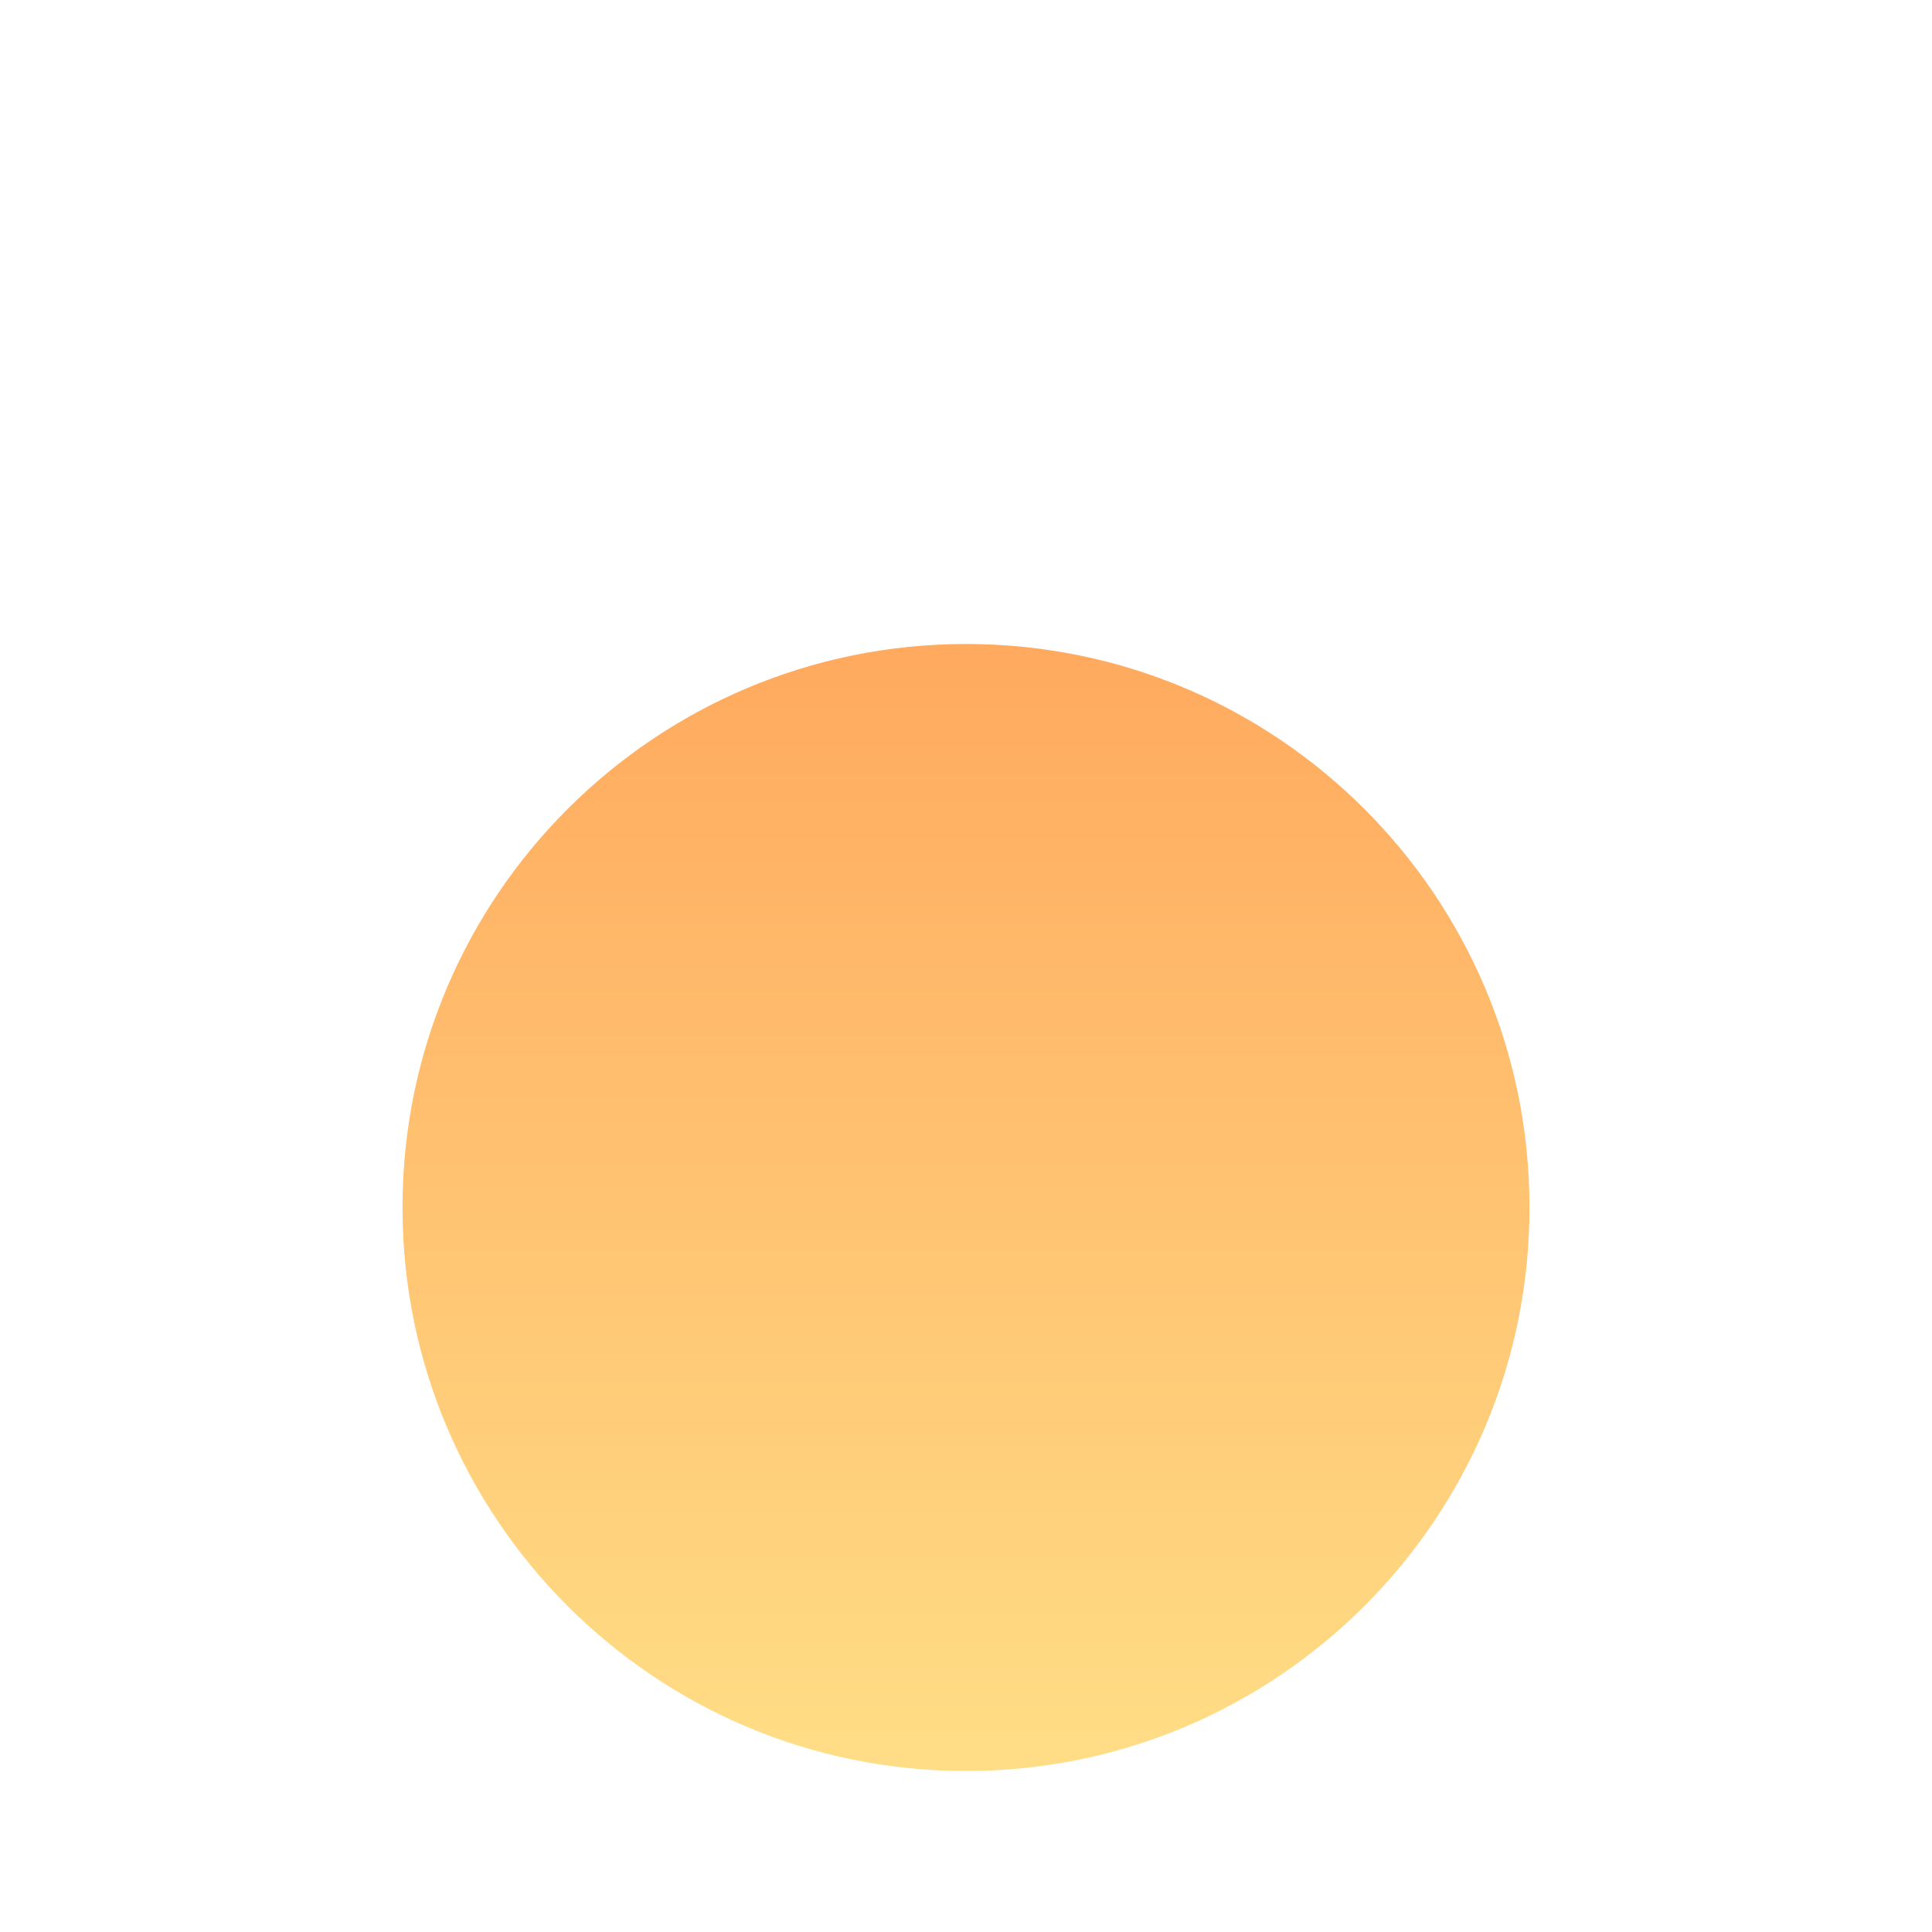
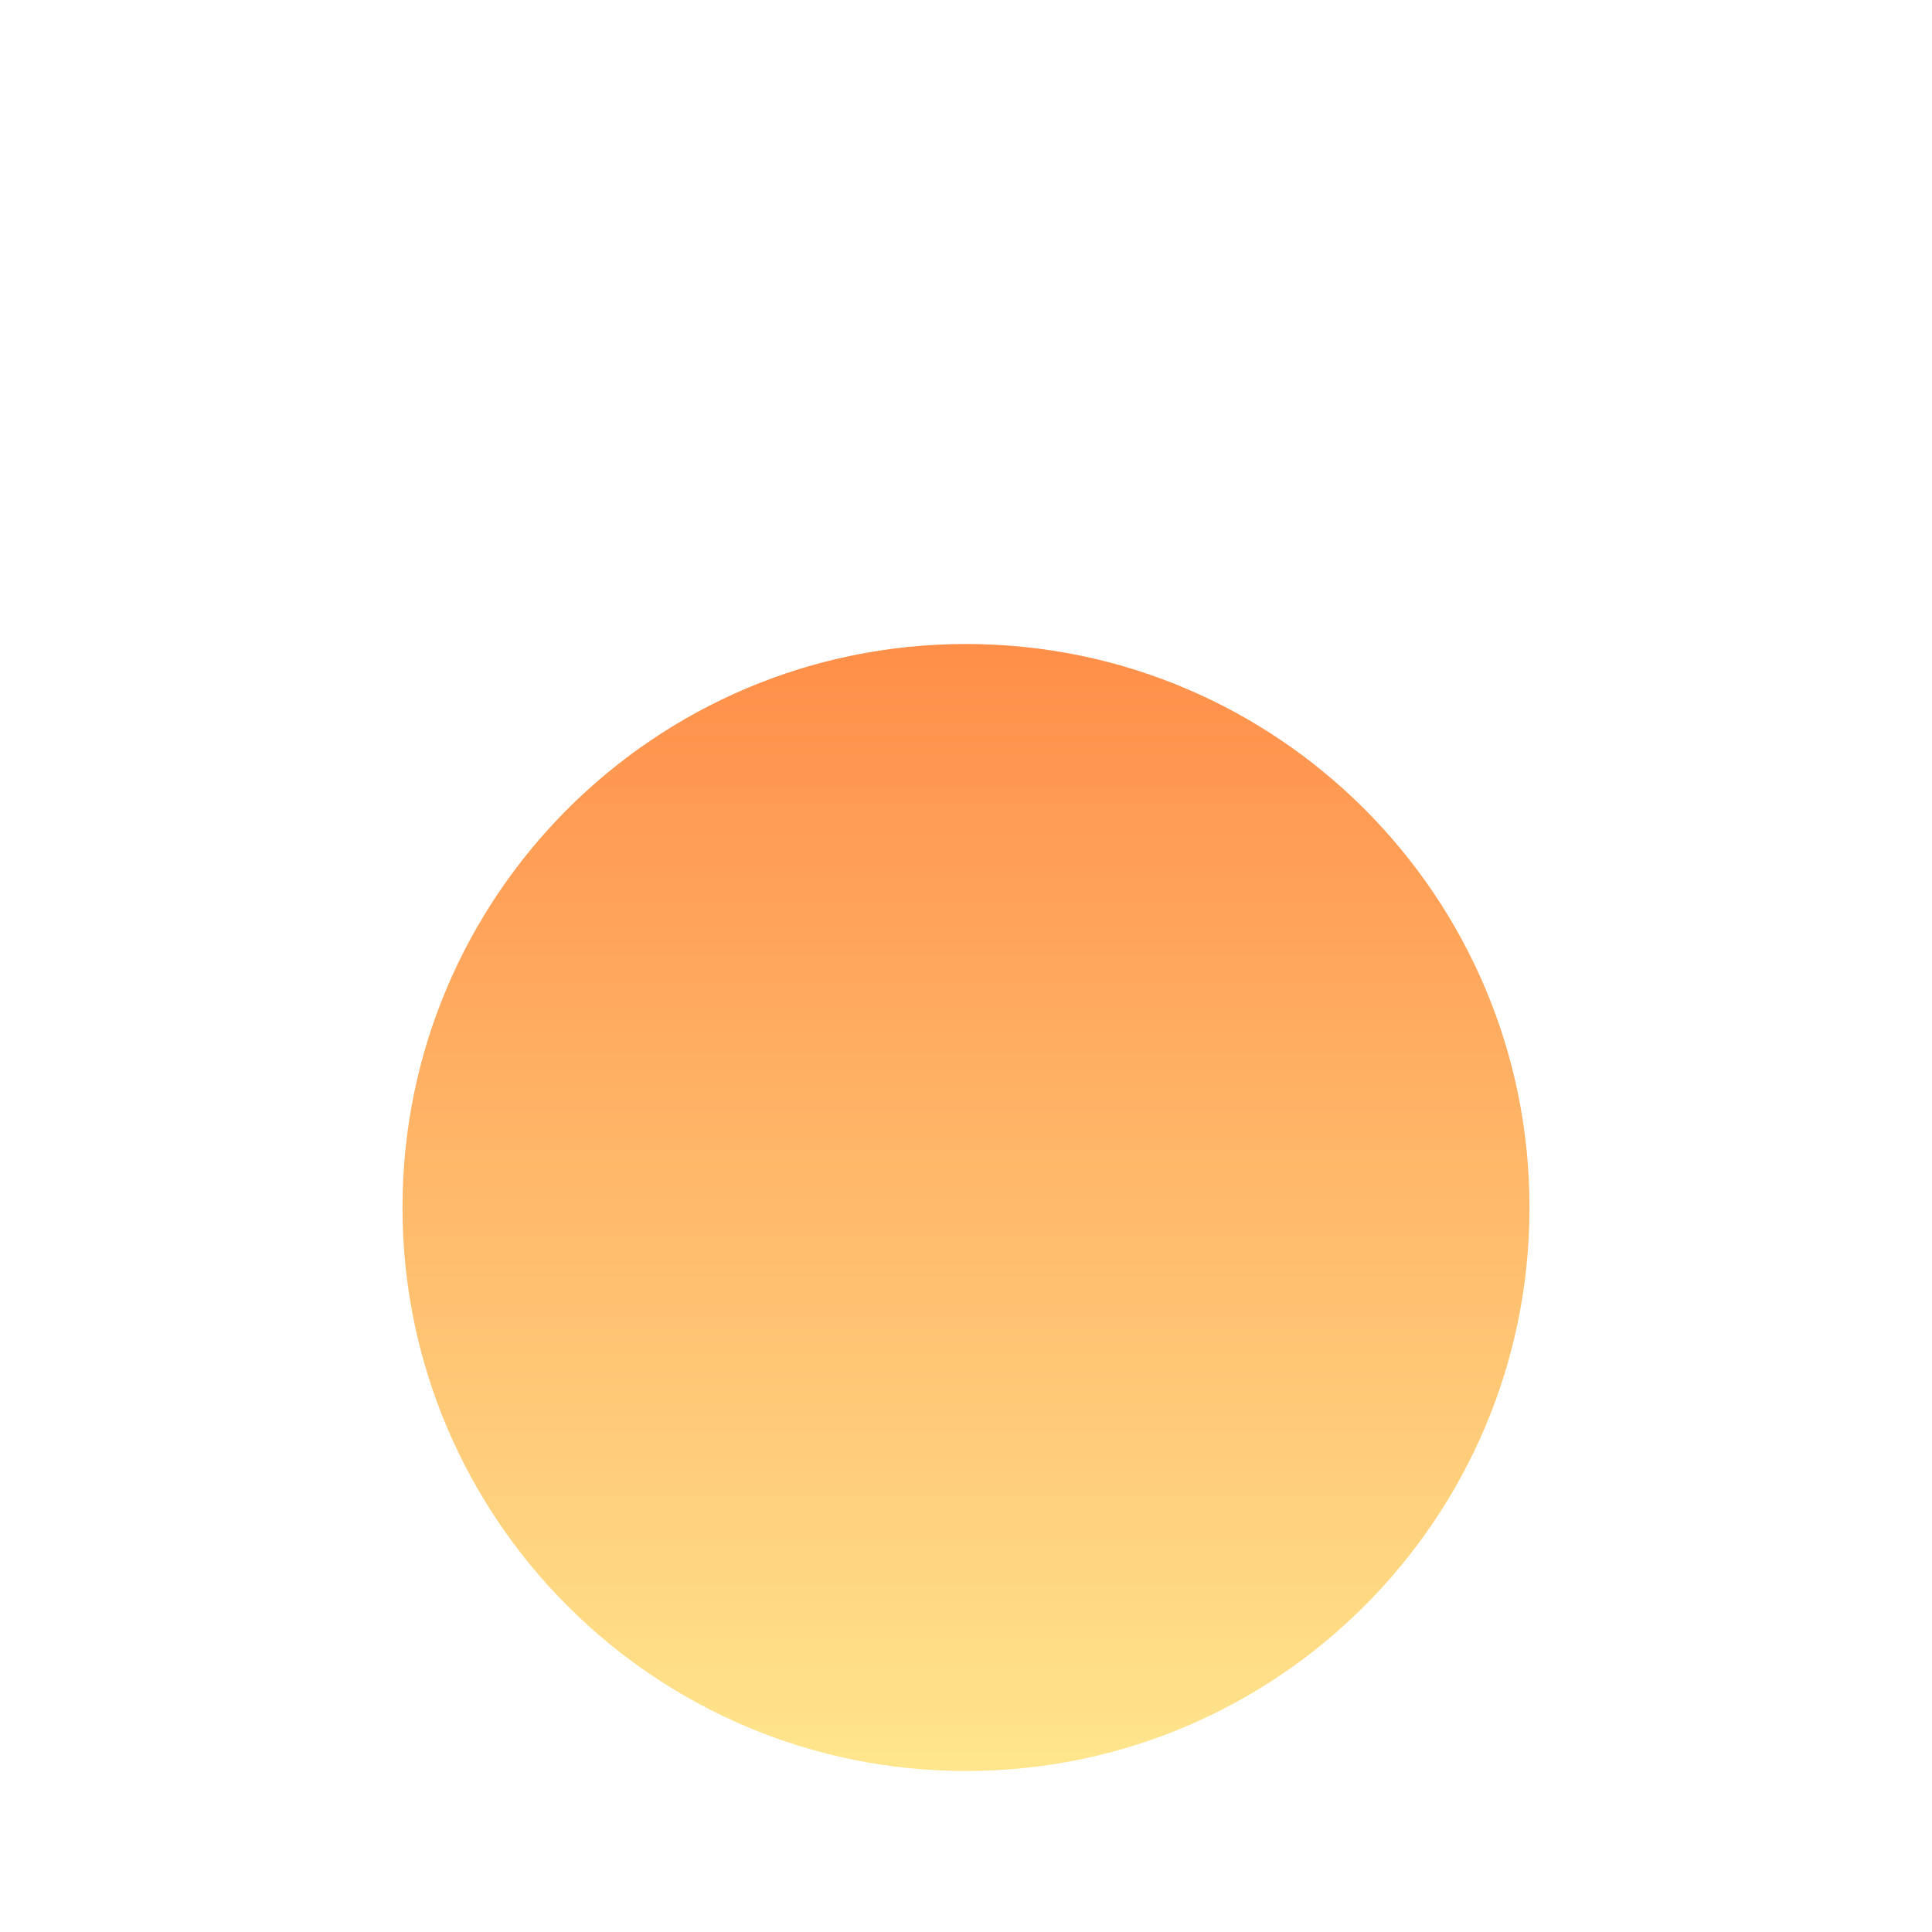
<svg xmlns="http://www.w3.org/2000/svg" xmlns:xlink="http://www.w3.org/1999/xlink" version="1.1" width="24" height="24" id="svg2">
  <defs id="defs3">
    <linearGradient id="linearGradient3796">
      <stop style="stop-color:#f84;stop-opacity:1;" offset="0" id="stop3798" />
      <stop style="stop-color:#ffffa0;stop-opacity:1" offset="1" id="stop3800" />
    </linearGradient>
-     <linearGradient id="linearGradient3786">
-       <stop style="stop-color:#ffffff;stop-opacity:1;" offset="0" id="stop3788" />
-       <stop id="stop3790" offset="0.6" style="stop-color:#ffffff;stop-opacity:1;" />
-       <stop style="stop-color:#ffffff;stop-opacity:0;" offset="1" id="stop3792" />
-     </linearGradient>
-     <radialGradient xlink:href="#linearGradient3786" id="radialGradient3776" cx="12" cy="12" fx="12" fy="12" r="10" gradientUnits="userSpaceOnUse" gradientTransform="matrix(0.9,0,0,0.9,1.2,1.2)" />
-     <linearGradient xlink:href="#linearGradient3796" id="linearGradient3802" x1="12" y1="-4" x2="12" y2="28" gradientUnits="userSpaceOnUse" />
+     <linearGradient xlink:href="#linearGradient3796" id="linearGradient3802" x1="12" y1="4" x2="12" y2="23" gradientUnits="userSpaceOnUse" />
  </defs>
-   <path transform="translate(0,3)" style="color:#000000;fill:none;stroke:url(#radialGradient3776);stroke-width:10;stroke-linecap:round;stroke-linejoin:round;stroke-miterlimit:4;stroke-opacity:1;stroke-dasharray:none;stroke-dashoffset:15;marker:none;visibility:visible;display:inline;overflow:visible;enable-background:accumulate" id="path3000" d="M 22,12 A 10,10 0 1 1 2,12 10,10 0 1 1 22,12 z" />
-   <path transform="translate(0,3)" d="M 19,12 A 7,7 0 1 1 5,12 7,7 0 1 1 19,12 z" id="path3794" style="color:#000000;fill:url(#linearGradient3802);fill-opacity:1;fill-rule:nonzero;stroke:none;stroke-width:0;marker:none;visibility:visible;display:inline;overflow:visible;enable-background:accumulate" />
+   <path transform="translate(0,3)" d="M 19,12 A 7,7 0 1 1 5,12 7,7 0 1 1 19,12 z" id="path3794" style="color:#000000;fill:url(#linearGradient3802);fill-opacity:1;fill-rule:nonzero;stroke:none;stroke-width:0;marker:none;visibility:visible;display:inline;overflow:visible;enable-background:accumulate;stroke-miterlimit:4;stroke-dasharray:none;stroke-opacity:0.392" />
</svg>
